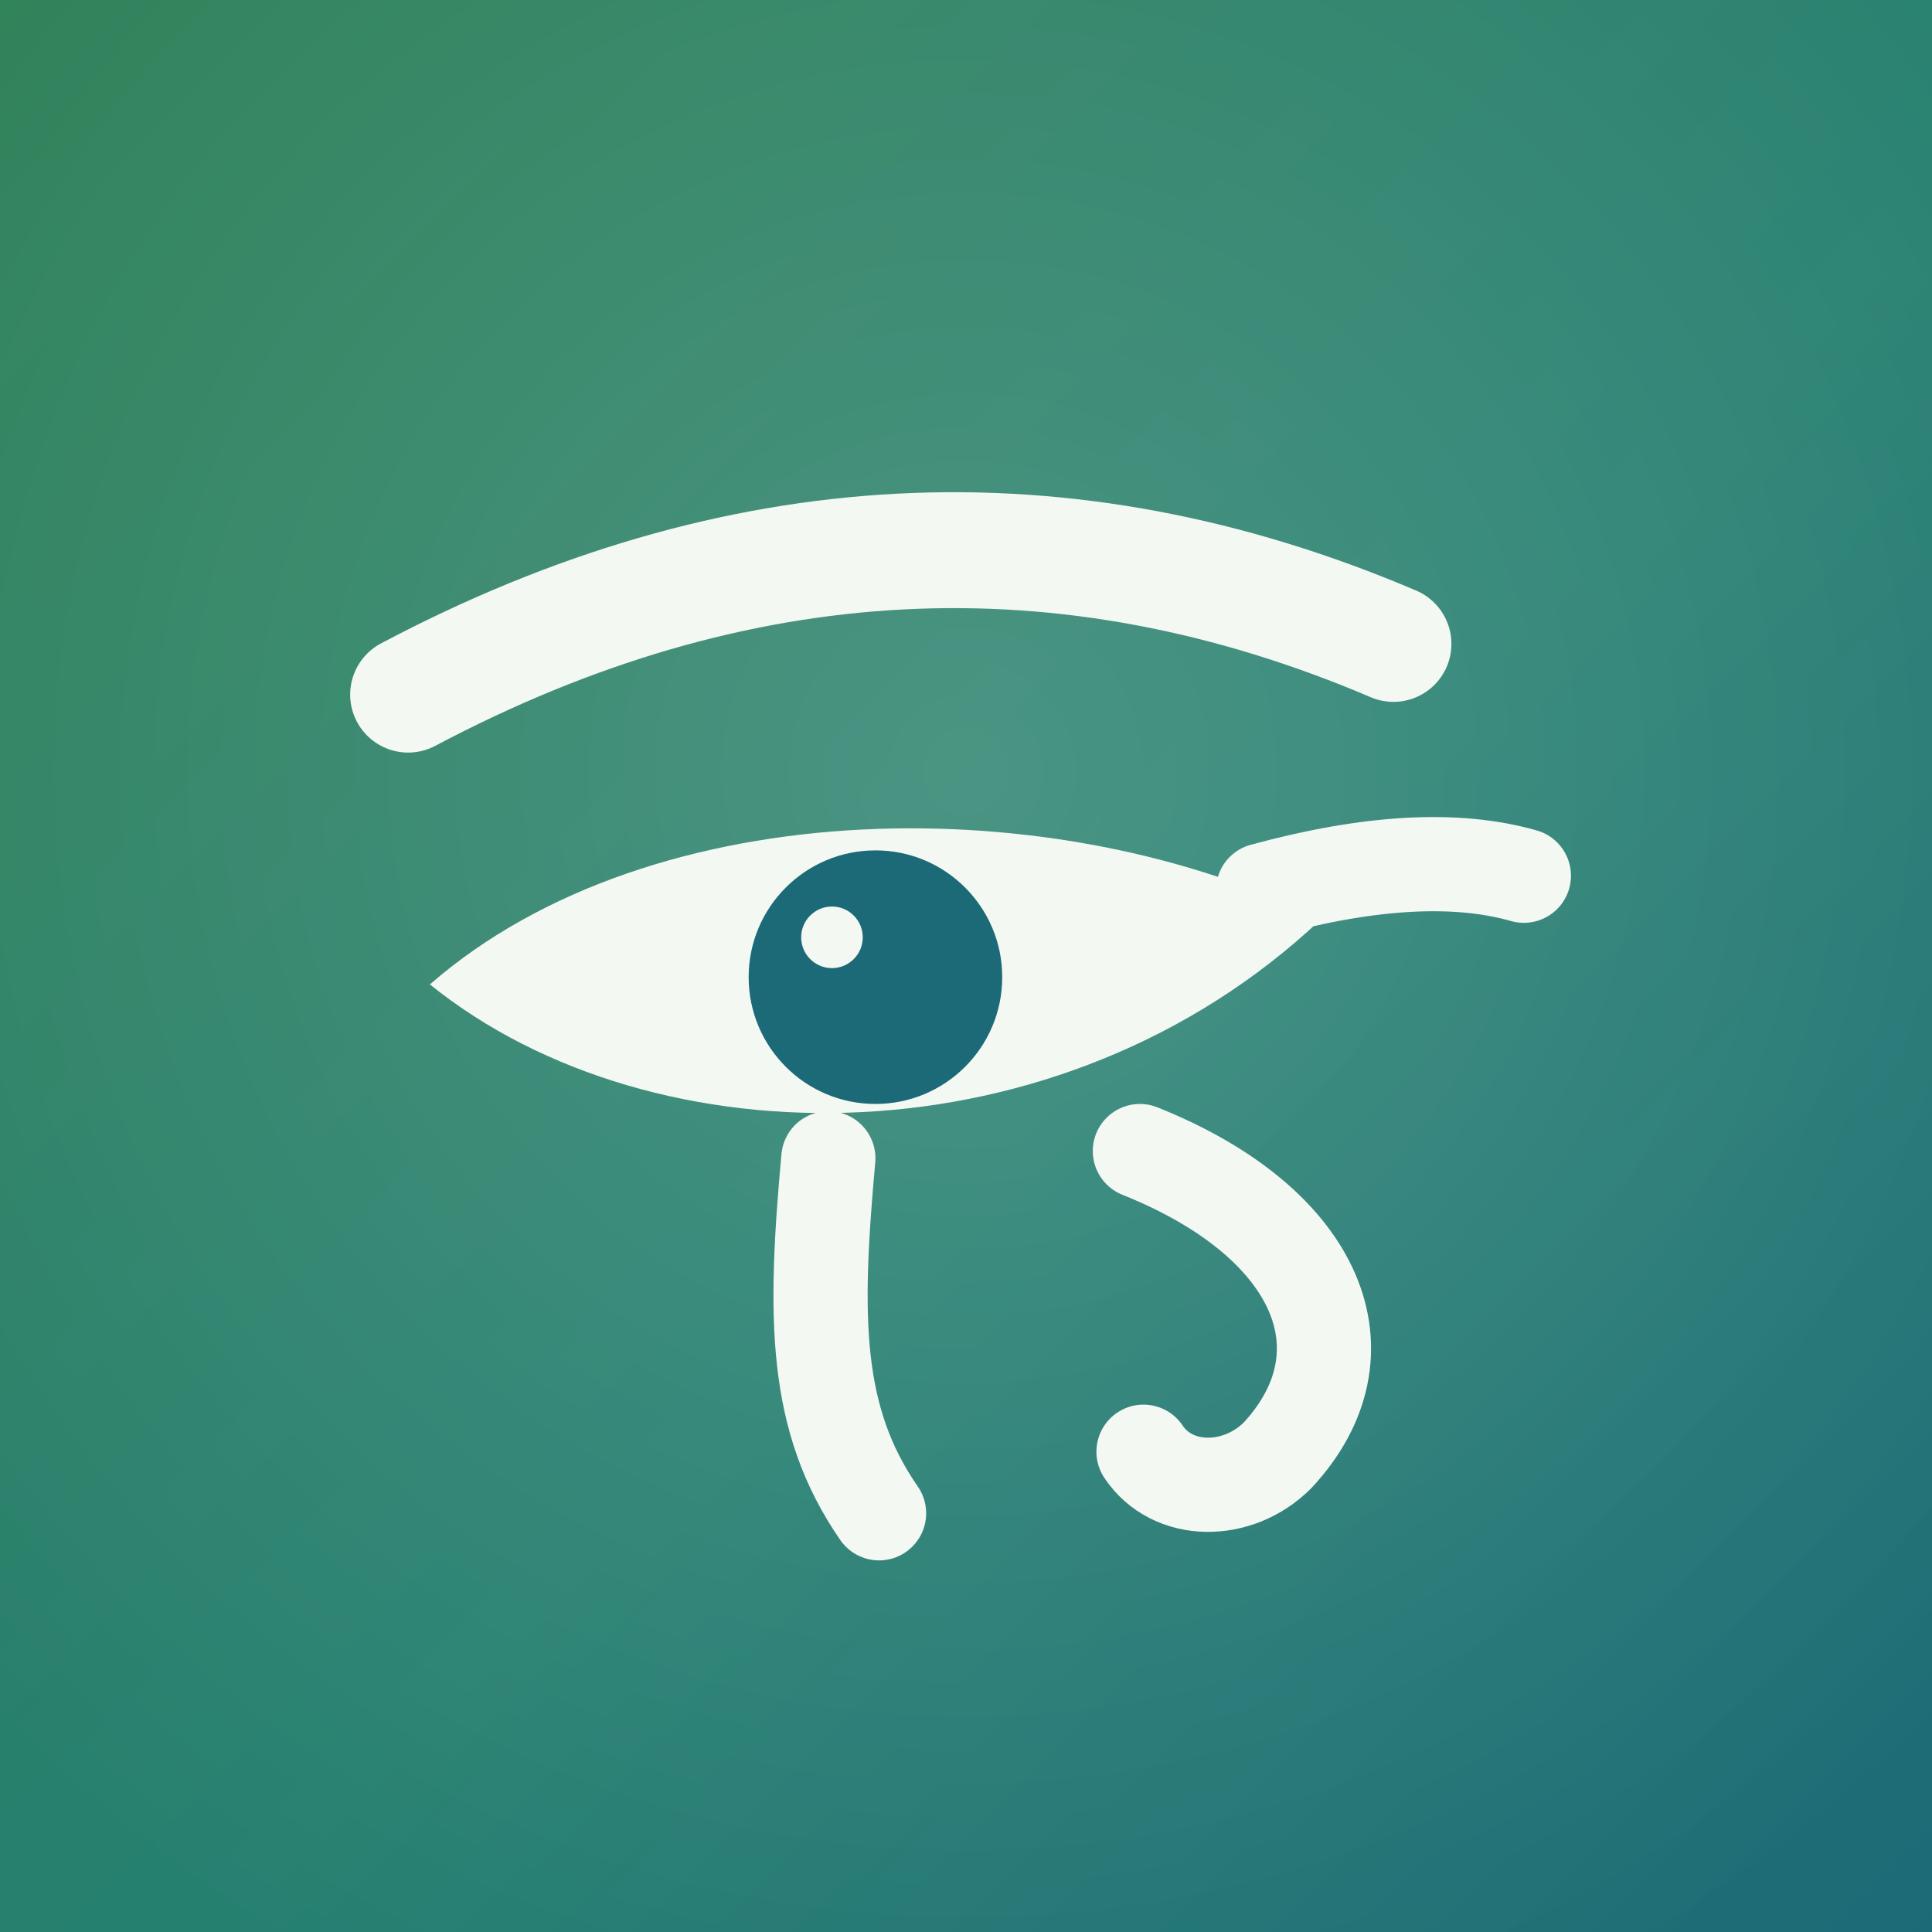
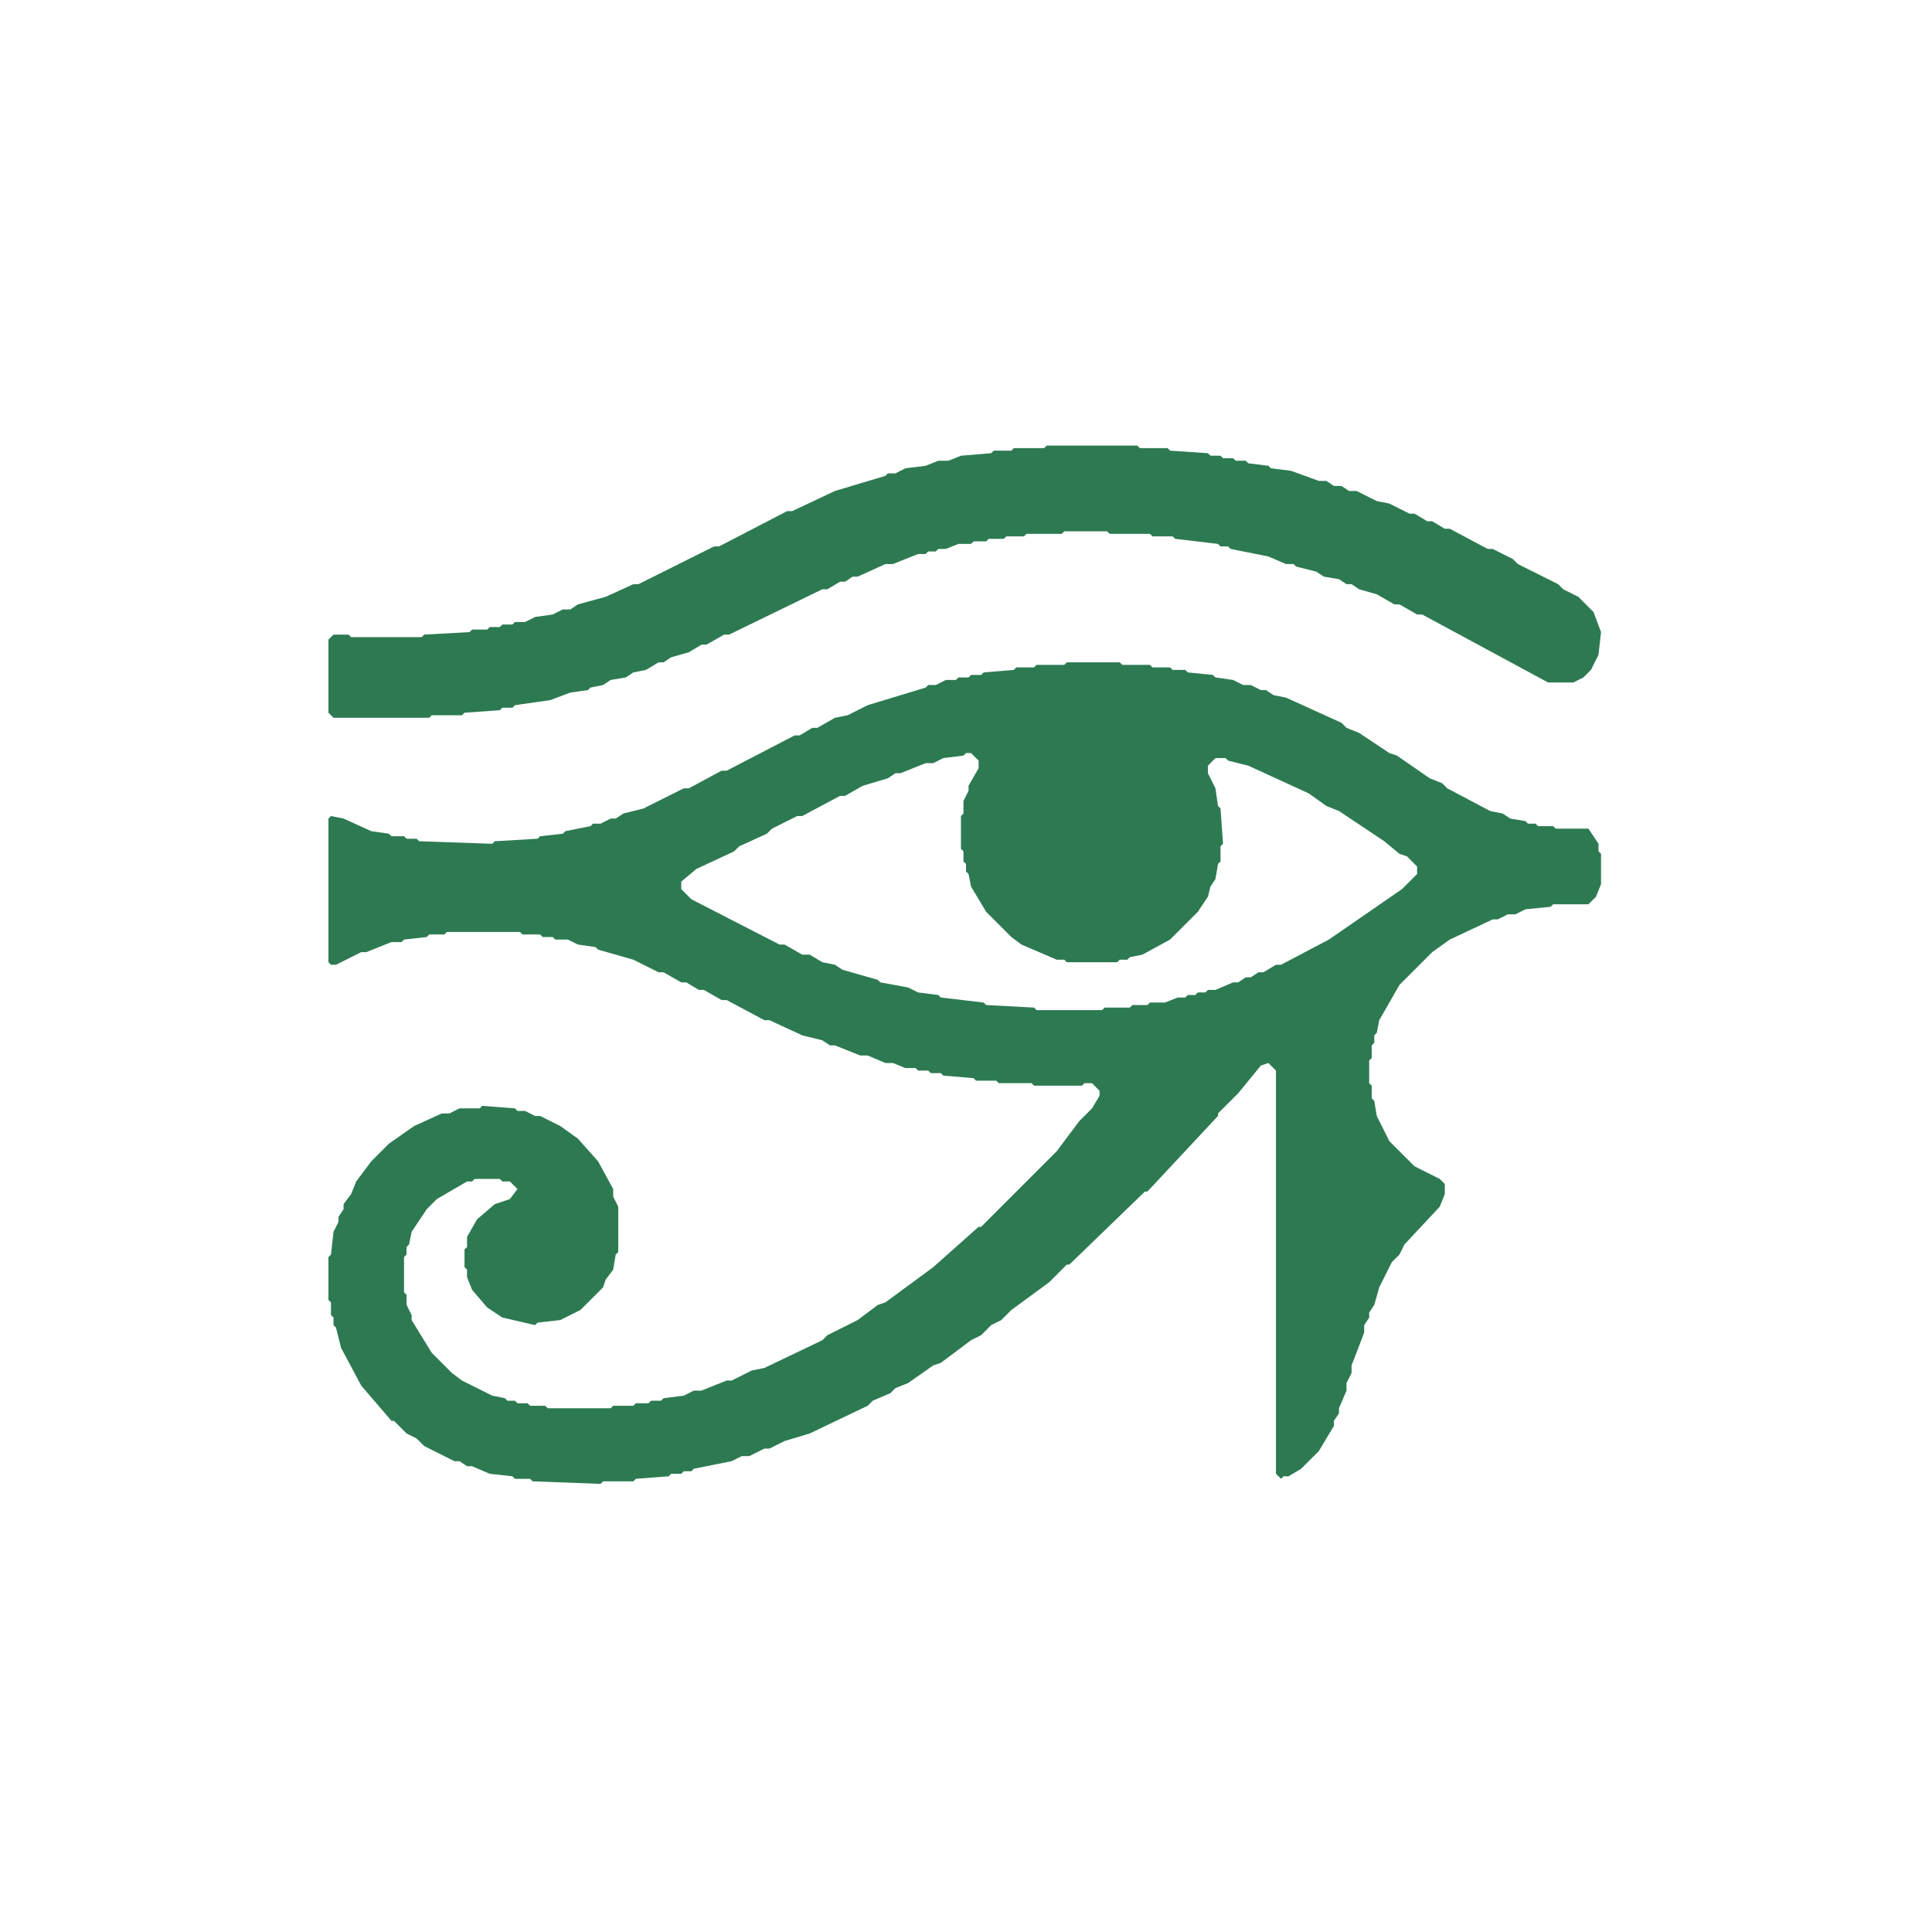
- <svg xmlns="http://www.w3.org/2000/svg" width="512" height="512" viewBox="0 0 512 512">
-   <defs>
-     <linearGradient id="bg" x1="0" y1="0" x2="1" y2="1">
-       <stop offset="0" stop-color="#2E8157" />
-       <stop offset="0.55" stop-color="#268070" />
-       <stop offset="1" stop-color="#1C6A77" />
-     </linearGradient>
-     <radialGradient id="glow" cx="0.5" cy="0.4" r="0.7">
-       <stop offset="0" stop-color="#ffffff" stop-opacity="0.16" />
-       <stop offset="1" stop-color="#ffffff" stop-opacity="0" />
-     </radialGradient>
-   </defs>
-   <rect width="512" height="512" fill="url(#bg)" />
-   <rect width="512" height="512" fill="url(#glow)" />
-   <g transform="translate(256,258) scale(0.96) translate(-274.0,-249.0)">
-     <g fill="none" stroke="#F4F8F3" stroke-width="26" stroke-linecap="round" stroke-linejoin="round">
-       <path d="M120 172 Q256 100 392 158" stroke-width="32" />
-       <path d="M126 252 C188 198 300 198 372 234 C300 302 188 302 126 252 Z" fill="#F4F8F3" stroke="none" />
-       <path d="M356 226 Q400 214 428 222" />
-       <circle cx="249" cy="250" r="35" fill="#1C6A77" stroke="none" />
-       <circle cx="237" cy="239" r="8.5" fill="#F4F8F3" stroke="none" />
-       <path d="M236 300 C232 344 232 372 250 398" />
-       <path d="M322 298 C372 318 386 354 360 382 C349 393 331 393 323 381" />
-     </g>
-   </g>
+ <svg xmlns="http://www.w3.org/2000/svg" viewBox="0 0 512 512" width="512" height="512" role="img" aria-label="Horus">
+   <rect width="512" height="512" fill="#FFFFFF" />
+   <path fill="#2D7A52" fill-rule="evenodd" d="M423.62 223.61 420.95 219.6 412.27 219.6 411.6 218.94 407.6 218.94 406.93 218.27 404.93 218.27 404.26 217.6 400.25 216.93 398.25 215.6 394.91 214.93 383.55 208.92 382.22 207.58 378.88 206.25 370.2 200.24 368.19 199.57 360.18 194.23 356.84 192.89 355.51 191.55 340.81 184.88 337.47 184.21 335.47 182.87 334.14 182.87 331.46 181.54 329.46 181.54 326.79 180.2 322.11 179.53 321.45 178.87 314.77 178.2 314.1 177.53 310.76 177.53 310.09 176.86 305.42 176.86 304.75 176.19 297.41 176.19 296.74 175.53 282.71 175.53 282.05 176.19 274.7 176.19 274.03 176.86 269.36 176.86 268.69 177.53 260.67 178.2 260.01 178.87 257.34 178.87 256.67 179.53 254 179.53 253.33 180.2 250.66 180.2 247.99 181.54 245.98 181.54 245.31 182.21 229.95 186.88 224.61 189.55 221.27 190.22 216.6 192.89 215.26 192.89 211.92 194.89 210.59 194.89 192.56 204.24 191.22 204.24 182.54 208.92 181.2 208.92 170.52 214.26 165.18 215.6 163.17 216.93 161.84 216.93 159.17 218.27 157.16 218.27 156.49 218.94 149.82 220.27 149.15 220.94 143.14 221.61 142.47 222.27 131.12 222.94 130.45 223.61 111.08 222.94 110.41 222.27 107.74 222.27 107.07 221.61 103.74 221.61 103.07 220.94 98.39 220.27 91.05 216.93 87.71 216.26 87.04 216.93 87.04 255 87.71 255.67 89.04 255.67 95.72 252.33 97.06 252.33 103.74 249.66 106.41 249.66 107.07 248.99 113.09 248.32 113.75 247.65 117.76 247.65 118.43 246.98 137.79 246.98 138.46 247.65 143.14 247.65 143.81 248.32 146.48 248.32 147.14 248.99 150.48 248.99 153.15 250.32 157.83 250.99 158.5 251.66 167.85 254.33 174.53 257.67 175.86 257.67 180.54 260.34 181.87 260.34 185.21 262.34 186.55 262.34 191.22 265.02 192.56 265.02 202.57 270.36 203.91 270.36 212.59 274.37 217.93 275.7 219.94 277.04 221.27 277.04 227.95 279.71 229.95 279.71 234.63 281.71 236.63 281.71 239.97 283.05 242.64 283.05 243.31 283.71 245.98 283.71 246.65 284.38 249.32 284.38 249.99 285.05 258 285.72 258.67 286.39 264.01 286.39 264.68 287.05 273.36 287.05 274.03 287.72 286.72 287.72 287.39 287.05 289.39 287.05 291.39 289.06 291.39 290.39 289.39 293.73 286.05 297.07 280.04 305.09 260.01 325.12 259.34 325.12 247.32 335.81 234.63 345.15 232.63 345.82 227.28 349.83 219.27 353.84 217.93 355.17 202.57 362.52 199.23 363.19 193.89 365.86 192.56 365.86 185.88 368.53 183.87 368.53 181.2 369.86 175.86 370.53 175.19 371.2 172.52 371.2 171.85 371.87 168.51 371.87 167.85 372.54 162.5 372.54 161.84 373.2 145.14 373.2 144.47 372.54 140.47 372.54 139.8 371.87 137.13 371.87 136.46 371.2 134.46 371.2 133.79 370.53 130.45 369.86 122.43 365.86 119.76 363.85 114.42 358.51 109.08 349.83 109.08 348.49 107.74 345.82 107.74 343.15 107.07 342.48 107.07 333.13 107.74 332.47 107.74 330.46 108.41 329.79 109.08 326.46 113.09 320.45 115.76 317.77 123.77 313.1 125.11 313.1 125.77 312.43 132.45 312.43 133.12 313.1 135.12 313.1 137.13 315.1 135.12 317.77 131.12 319.11 126.44 323.12 123.77 327.79 123.77 330.46 123.1 331.13 123.1 335.81 123.77 336.47 123.77 338.48 125.11 341.82 129.11 346.49 133.12 349.16 141.8 351.17 142.47 350.5 148.48 349.83 153.82 347.16 159.83 341.15 160.5 339.14 162.5 336.47 163.17 332.47 163.84 331.8 163.84 319.78 162.5 317.11 162.5 315.1 158.5 307.76 153.15 301.75 148.48 298.41 143.14 295.74 141.8 295.74 139.13 294.4 137.13 294.4 136.46 293.73 127.78 293.06 127.11 293.73 121.77 293.73 119.1 295.07 117.09 295.07 109.75 298.41 103.07 303.08 98.39 307.76 94.39 313.1 93.05 316.44 91.05 319.11 91.05 320.45 89.71 322.45 89.71 323.78 88.38 326.46 87.71 332.47 87.04 333.13 87.04 344.49 87.71 345.15 87.71 348.49 88.38 349.16 88.38 351.17 89.04 351.83 90.38 357.18 95.72 367.19 103.74 376.54 104.4 376.54 107.74 379.88 110.41 381.22 112.42 383.22 120.43 387.23 121.77 387.23 123.77 388.56 125.11 388.56 129.78 390.57 135.79 391.23 136.46 391.9 140.47 391.9 141.13 392.57 159.17 393.24 159.83 392.57 167.85 392.57 168.51 391.9 177.2 391.23 177.86 390.57 180.54 390.57 181.2 389.9 183.21 389.9 183.87 389.23 193.89 387.23 196.56 385.89 198.57 385.89 202.57 383.89 203.91 383.89 207.92 381.89 214.59 379.88 229.95 372.54 231.29 371.2 235.97 369.2 237.3 367.86 240.64 366.53 247.32 361.85 249.32 361.18 257.34 355.17 260.01 353.84 262.68 351.17 265.35 349.83 268.02 347.16 278.04 339.81 282.71 335.14 283.38 335.14 303.42 315.77 304.08 315.77 322.78 295.74 322.78 295.07 328.13 289.73 334.14 282.38 336.14 281.71 338.14 283.71 338.14 390.57 339.48 391.9 340.15 391.23 341.48 391.23 344.82 389.23 349.5 384.56 353.5 377.88 353.5 376.54 354.84 374.54 354.84 373.2 356.84 368.53 356.84 366.53 358.18 363.85 358.18 361.85 361.52 353.17 361.52 351.17 362.85 349.16 362.85 347.83 364.19 345.82 365.52 341.15 368.86 334.47 370.87 332.47 372.2 329.79 381.55 319.78 382.89 316.44 382.89 313.77 381.55 312.43 374.87 309.09 368.19 302.41 364.86 295.74 364.19 291.73 363.52 291.06 363.52 287.72 362.85 287.05 362.85 281.04 363.52 280.38 363.52 277.04 364.19 276.37 364.19 274.37 364.86 273.7 365.52 270.36 370.87 261.01 379.55 252.33 384.22 248.99 395.58 243.65 396.91 243.65 399.58 242.31 401.59 242.31 404.26 240.97 410.94 240.31 411.6 239.64 420.95 239.64 422.96 237.63 424.29 234.3 424.29 226.28 423.62 225.61Z M180.54 235.63 180.54 233.63 184.54 230.29 194.56 225.61 195.9 224.28 203.24 220.94 204.58 219.6 211.26 216.26 212.59 216.26 222.61 210.92 223.94 210.92 228.62 208.25 235.3 206.25 237.3 204.91 238.64 204.91 245.31 202.24 247.32 202.24 249.99 200.9 255.33 200.24 256 199.57 257.34 199.57 259.34 201.57 259.34 203.58 256.67 208.25 256.67 209.59 255.33 212.26 255.33 215.6 254.66 216.26 254.66 224.95 255.33 225.61 255.33 228.29 256 228.95 256 230.96 256.67 231.62 257.34 234.96 261.34 241.64 268.02 248.32 270.69 250.32 280.04 254.33 282.05 254.33 282.71 255 296.07 255 296.74 254.33 298.74 254.33 299.41 253.66 302.75 252.99 310.09 248.99 317.44 241.64 320.11 237.63 320.78 234.96 322.11 232.96 322.78 228.95 323.45 228.29 323.45 224.28 324.12 223.61 323.45 214.26 322.78 213.59 322.11 208.92 320.11 204.91 320.11 202.91 322.11 200.9 324.79 200.9 325.45 201.57 330.8 202.91 346.82 210.25 351.5 213.59 354.84 214.93 366.86 222.94 370.87 226.28 372.87 226.95 375.54 229.62 375.54 231.62 371.53 235.63 352.17 248.99 339.48 255.67 338.14 255.67 334.8 257.67 333.47 257.67 331.46 259.01 330.13 259.01 328.13 260.34 326.79 260.34 322.11 262.34 320.11 262.34 319.44 263.01 317.44 263.01 316.77 263.68 314.77 263.68 314.1 264.35 312.1 264.35 308.76 265.68 304.75 265.68 304.08 266.35 300.08 266.35 299.41 267.02 292.73 267.02 292.06 267.69 274.7 267.69 274.03 267.02 261.34 266.35 260.67 265.68 249.32 264.35 248.65 263.68 243.31 263.01 240.64 261.68 233.29 260.34 232.63 259.67 223.28 257 221.27 255.67 217.93 255 214.59 252.99 212.59 252.99 207.92 250.32 206.58 250.32 183.21 238.3Z M424.29 167.51 422.29 162.17 418.28 158.16 414.27 156.16 412.94 154.82 402.25 149.48 400.92 148.15 395.58 145.47 394.24 145.47 384.22 140.13 382.89 140.13 379.55 138.13 378.21 138.13 374.87 136.13 373.54 136.13 368.19 133.45 364.86 132.79 359.51 130.11 357.51 130.11 355.51 128.78 353.5 128.78 351.5 127.44 349.5 127.44 342.15 124.77 336.81 124.1 336.14 123.44 330.8 122.77 330.13 122.1 327.46 122.1 326.79 121.43 324.12 121.43 323.45 120.77 320.78 120.77 320.11 120.1 310.09 119.43 309.43 118.76 302.08 118.76 301.41 118.09 277.37 118.09 276.7 118.76 268.69 118.76 268.02 119.43 263.35 119.43 262.68 120.1 254.66 120.77 251.33 122.1 248.65 122.1 245.31 123.44 239.97 124.1 237.3 125.44 235.3 125.44 234.63 126.11 221.27 130.11 209.92 135.46 208.58 135.46 190.55 144.81 189.22 144.81 169.18 154.82 167.85 154.82 160.5 158.16 153.15 160.17 151.15 161.5 149.15 161.5 146.48 162.84 141.8 163.51 139.13 164.84 136.46 164.84 135.79 165.51 133.12 165.51 132.45 166.18 129.78 166.18 129.11 166.85 125.11 166.85 124.44 167.51 112.42 168.18 111.75 168.85 93.05 168.85 92.38 168.18 88.38 168.18 87.04 169.52 87.04 188.88 88.38 190.22 113.75 190.22 114.42 189.55 122.43 189.55 123.1 188.88 132.45 188.22 133.12 187.55 135.79 187.55 136.46 186.88 145.81 185.54 151.15 183.54 155.83 182.87 156.49 182.21 159.83 181.54 161.84 180.2 165.84 179.53 167.85 178.2 171.19 177.53 174.53 175.53 175.86 175.53 177.86 174.19 182.54 172.86 185.88 170.85 187.21 170.85 191.89 168.18 193.22 168.18 217.93 156.16 219.27 156.16 222.61 154.16 223.94 154.16 225.95 152.82 227.28 152.82 234.63 149.48 236.63 149.48 243.31 146.81 245.31 146.81 245.98 146.14 247.99 146.14 248.65 145.47 250.66 145.47 254 144.14 257.34 144.14 258 143.47 261.34 143.47 262.01 142.8 266.02 142.8 266.69 142.14 271.36 142.14 272.03 141.47 281.38 141.47 282.05 140.8 293.4 140.8 294.07 141.47 304.75 141.47 305.42 142.14 310.76 142.14 311.43 142.8 322.78 144.14 323.45 144.81 325.45 144.81 326.12 145.47 336.14 147.48 340.81 149.48 342.82 149.48 343.49 150.15 348.83 151.49 350.83 152.82 354.84 153.49 356.84 154.82 358.18 154.82 360.18 156.16 364.86 157.5 369.53 160.17 370.87 160.17 375.54 162.84 376.88 162.84 410.27 180.87 416.95 180.87 419.62 179.53 421.62 177.53 423.62 173.52Z" />
</svg>
